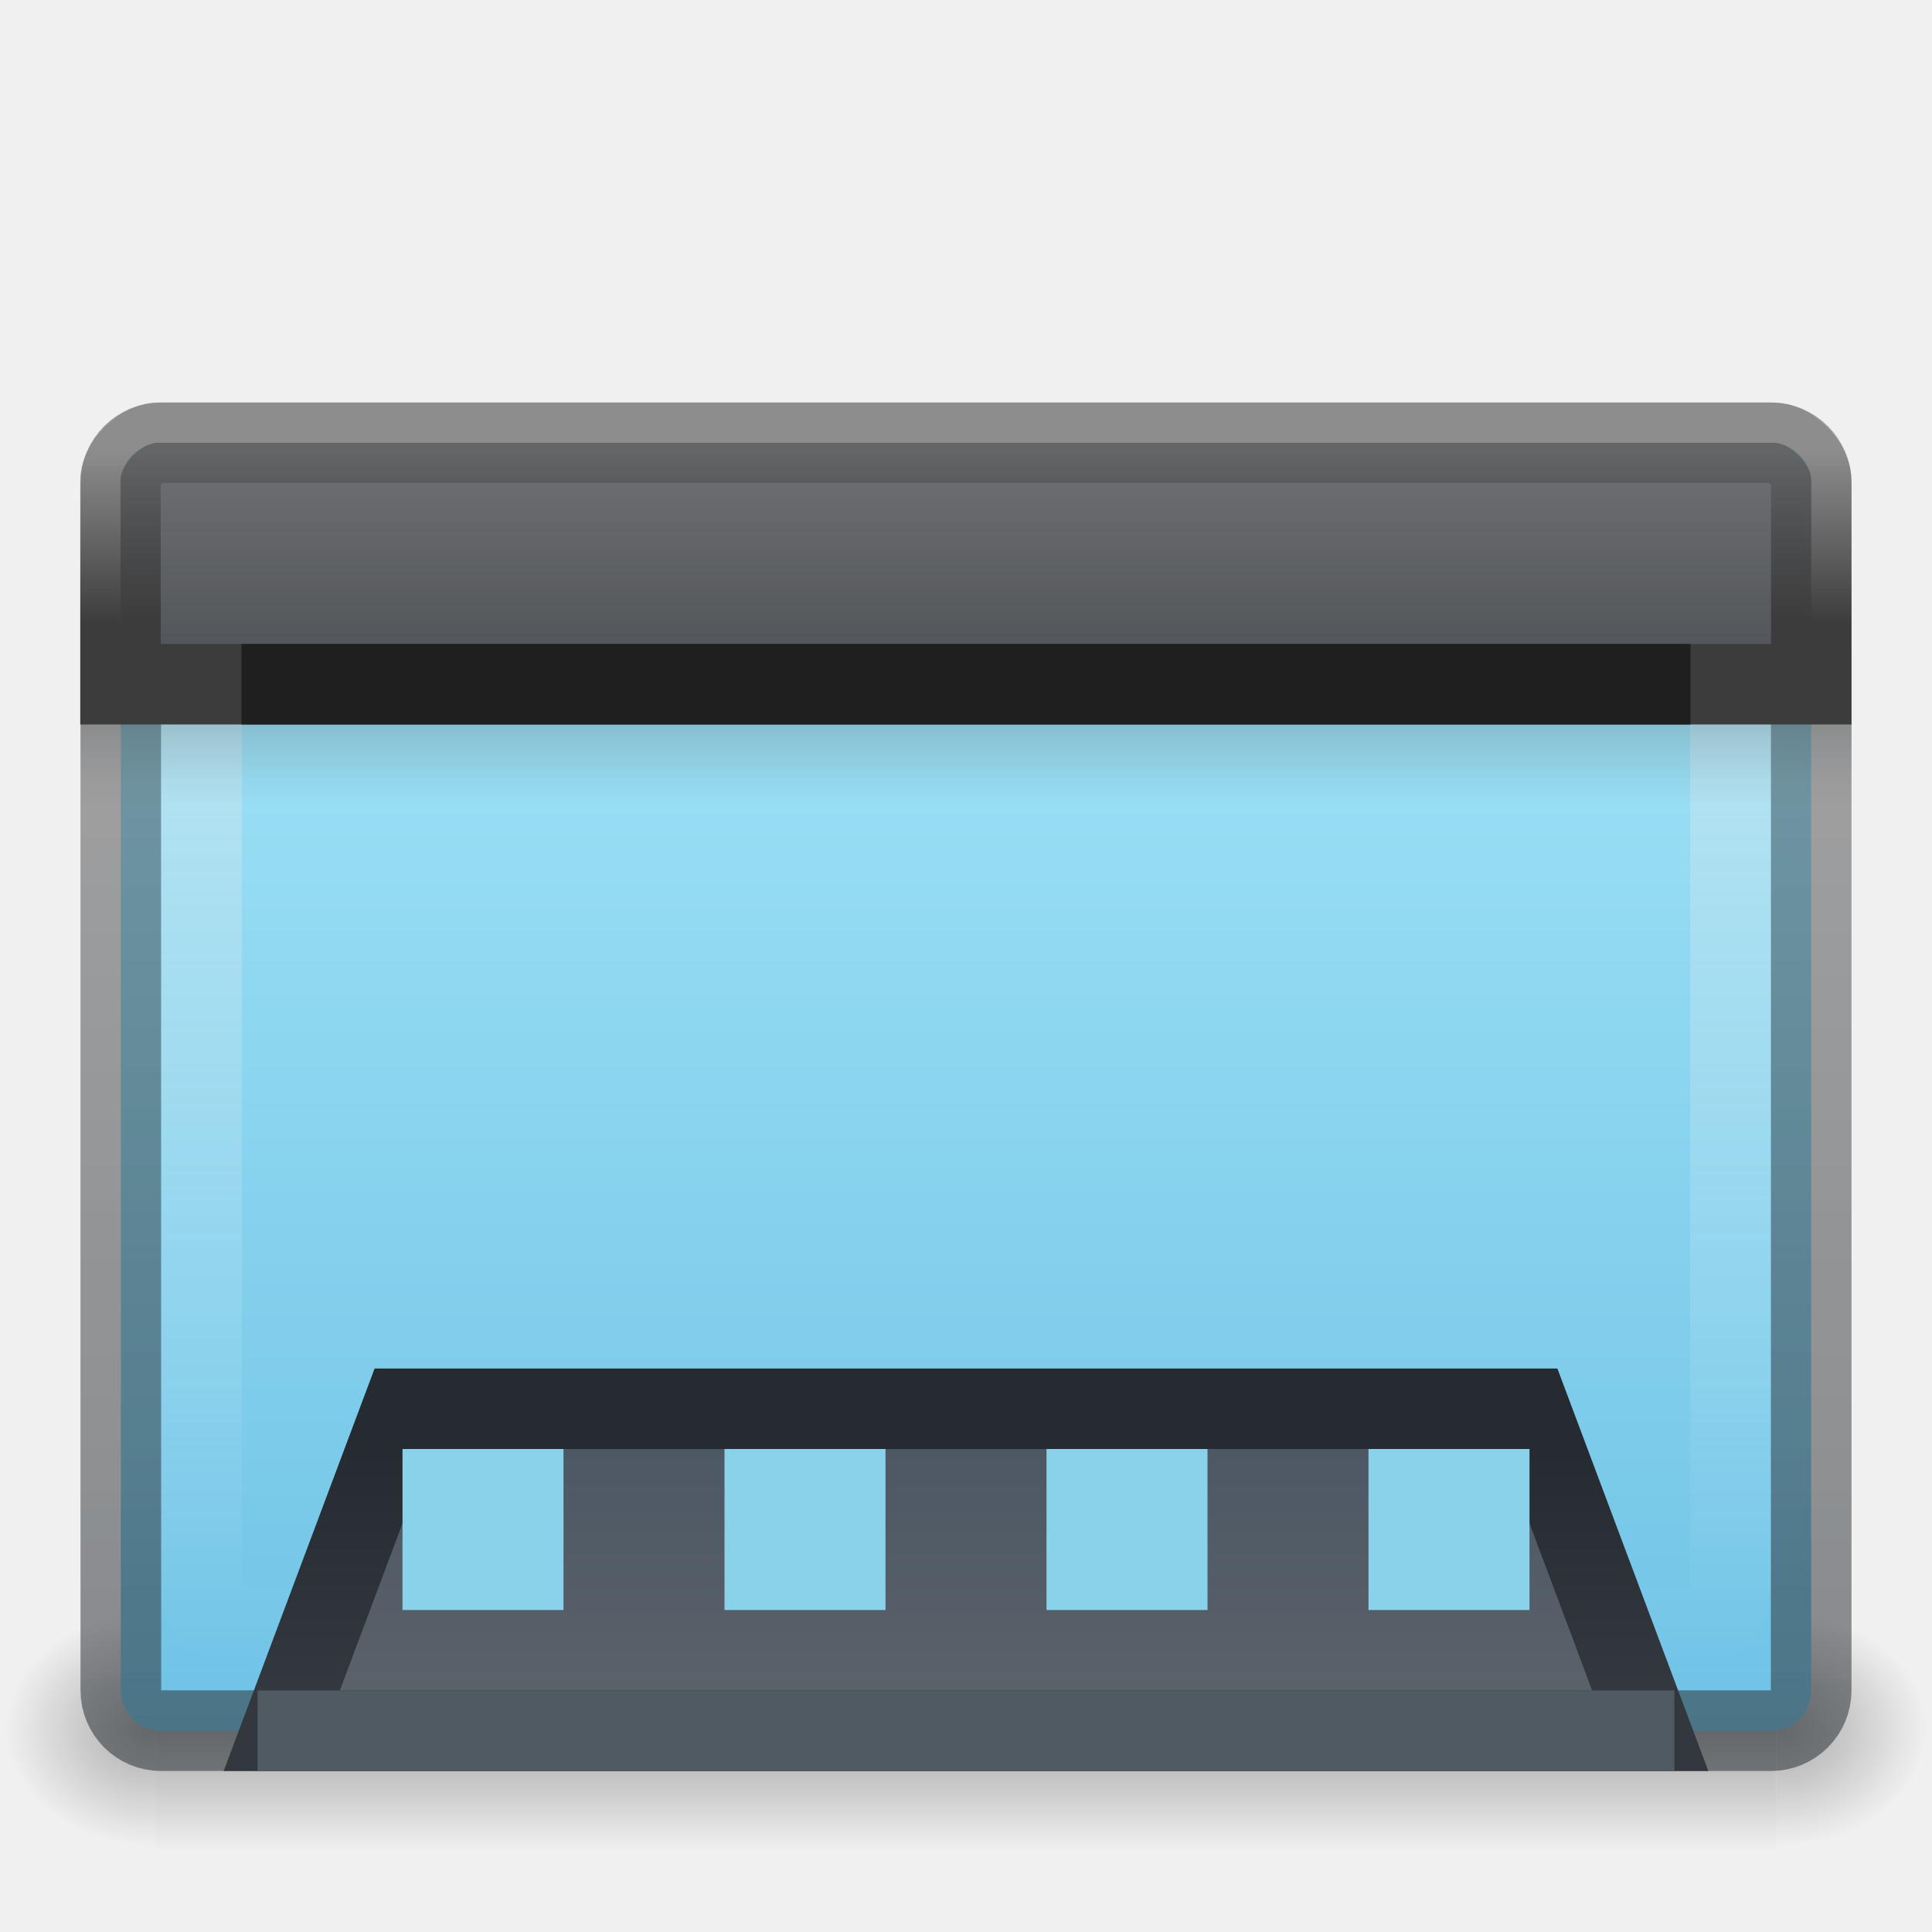
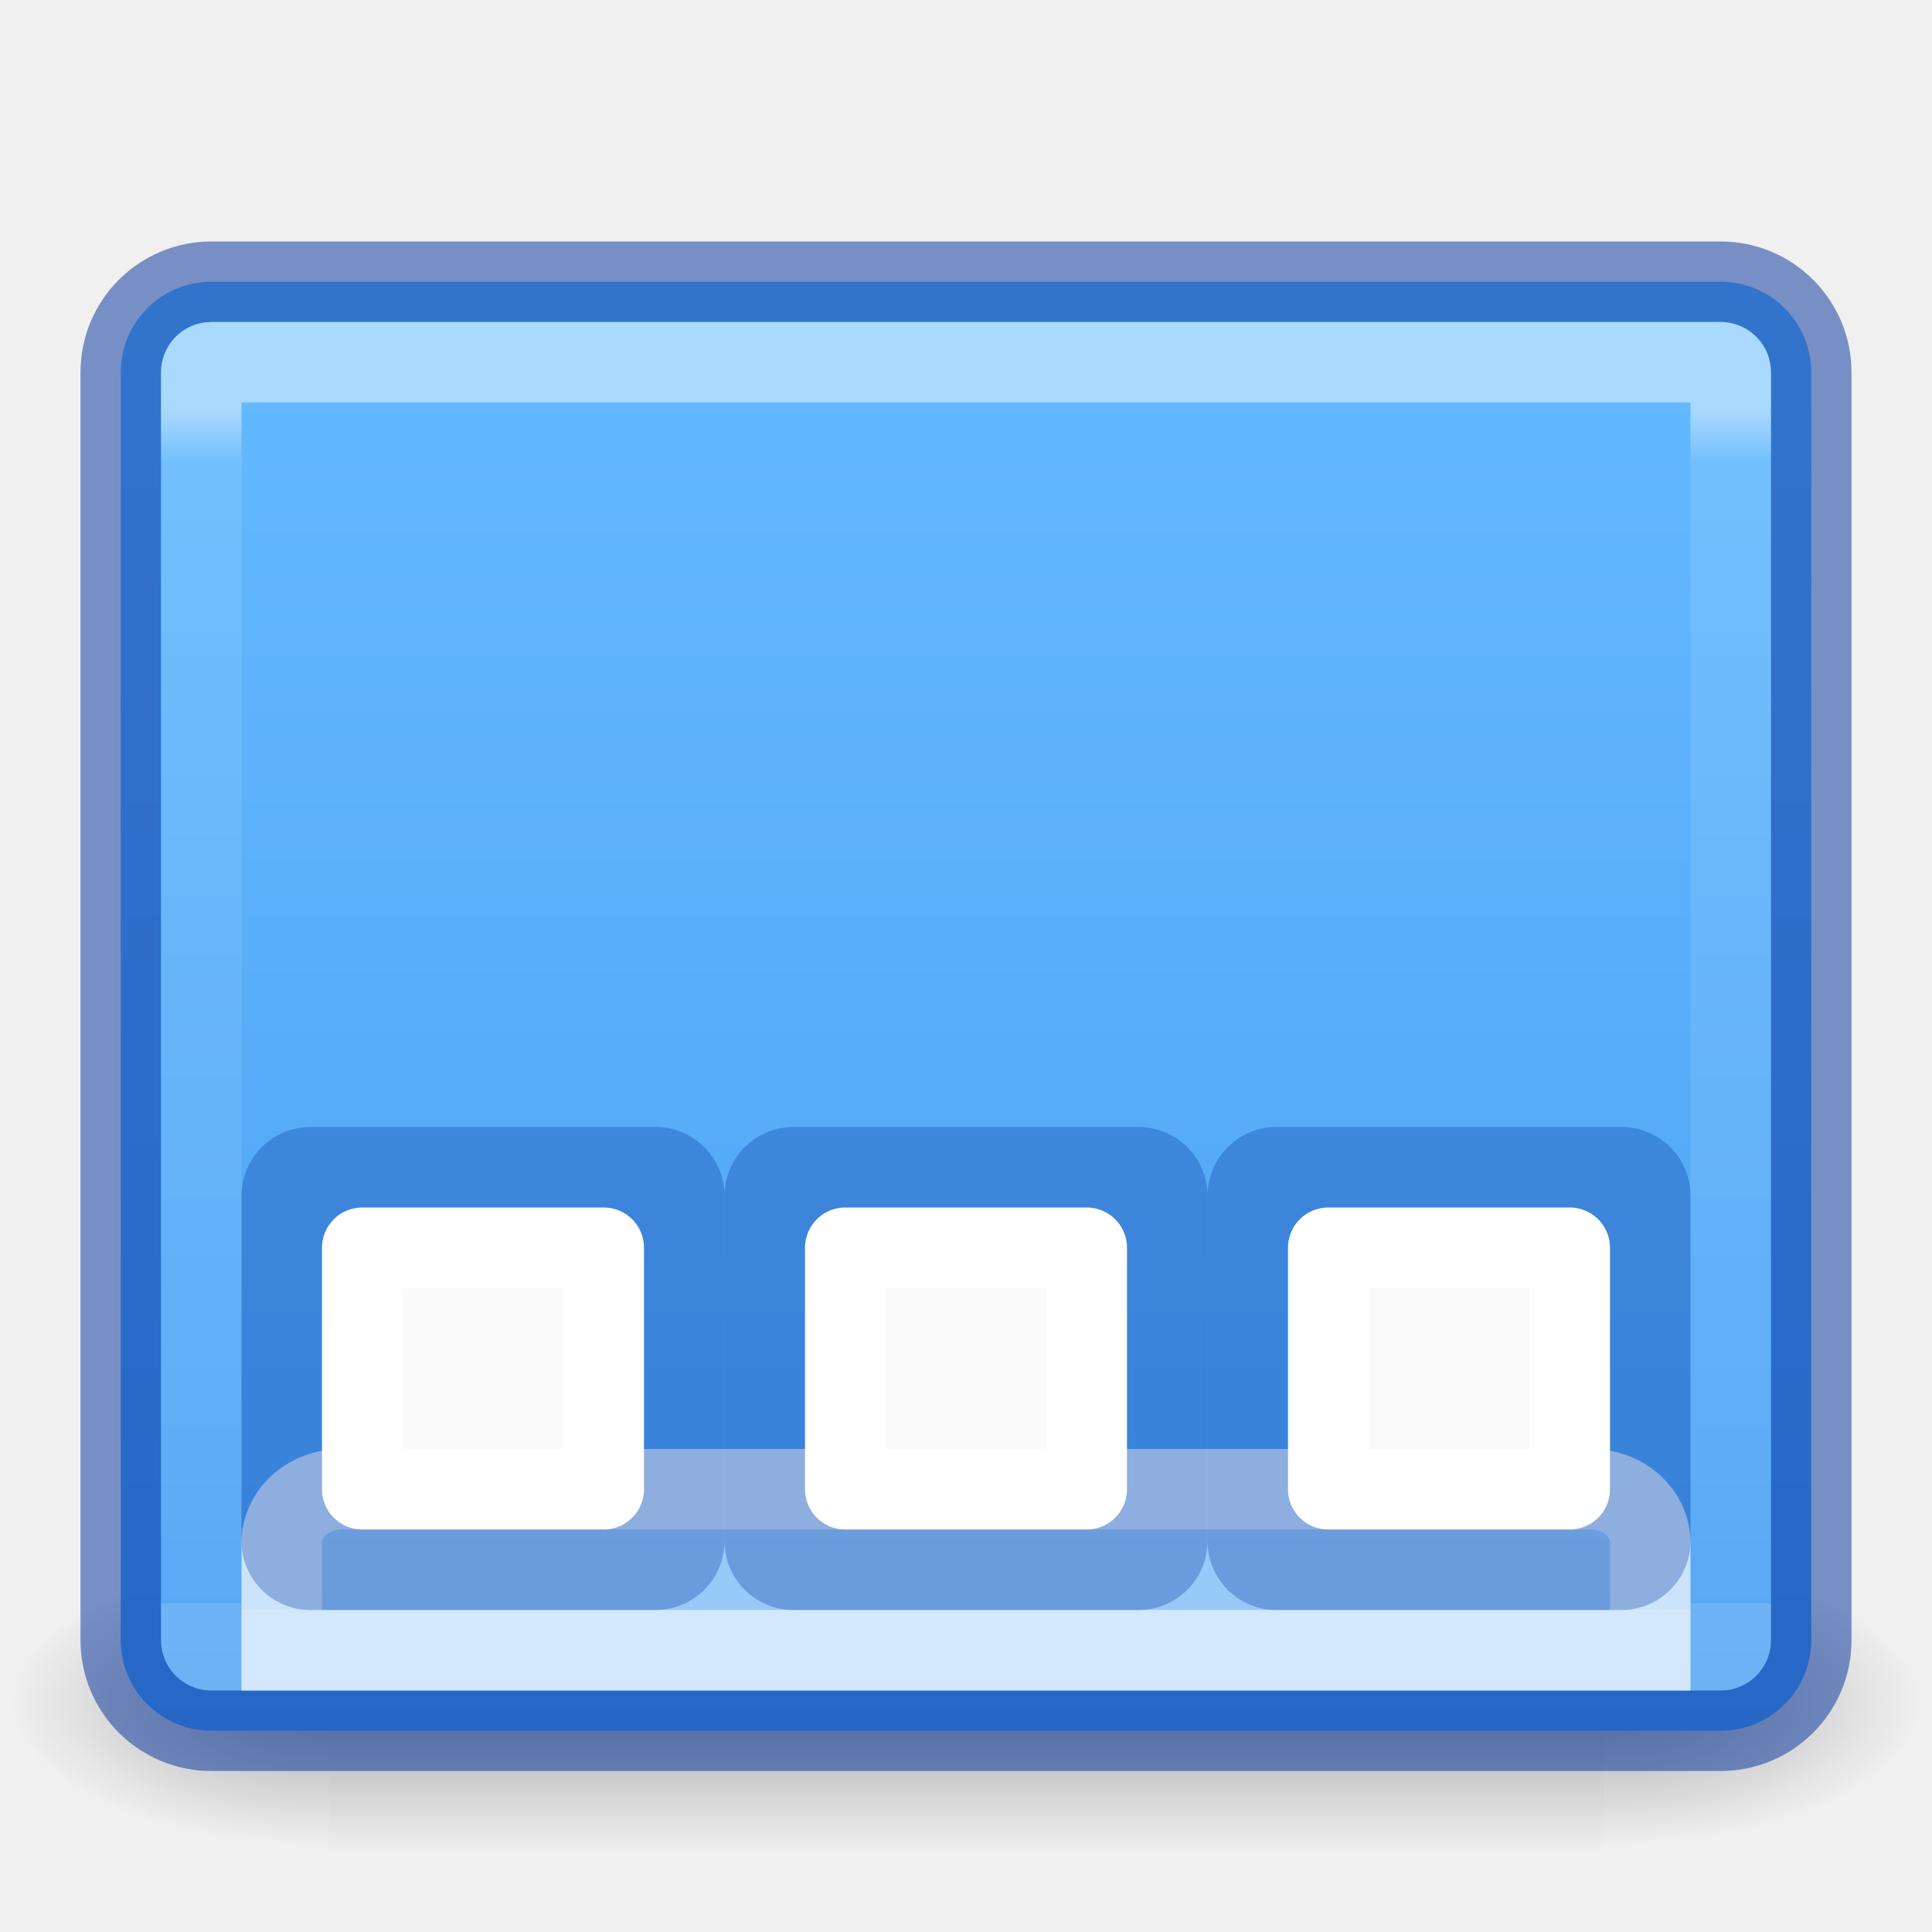
<svg xmlns="http://www.w3.org/2000/svg" xmlns:xlink="http://www.w3.org/1999/xlink" version="1.0" width="24" height="24" id="svg9481">
  <defs id="defs9483">
-     <linearGradient id="linearGradient3813">
-       <stop id="stop3809" style="stop-color:#4d5865;stop-opacity:1" offset="0" />
-       <stop id="stop3811" style="stop-color:#596169;stop-opacity:1" offset="1" />
-     </linearGradient>
-     <linearGradient id="linearGradient3807">
-       <stop id="stop3803" style="stop-color:#6e7073;stop-opacity:1" offset="0" />
-       <stop id="stop3805" style="stop-color:#53565a;stop-opacity:1" offset="1" />
-     </linearGradient>
-     <linearGradient id="linearGradient54135">
-       <stop id="stop54131" style="stop-color:#e5e5e5;stop-opacity:1" offset="0" />
-       <stop id="stop54133" style="stop-color:#ffffff;stop-opacity:0" offset="1" />
-     </linearGradient>
-     <linearGradient id="linearGradient53089">
-       <stop id="stop53085" style="stop-color:#262b31;stop-opacity:1" offset="0" />
-       <stop id="stop53087" style="stop-color:#32383e;stop-opacity:1" offset="1" />
-     </linearGradient>
-     <linearGradient id="linearGradient48050">
-       <stop id="stop48046" style="stop-color:#434343;stop-opacity:0.25" offset="0" />
-       <stop id="stop48048" style="stop-color:#3c3c3c;stop-opacity:1" offset="1" />
-     </linearGradient>
-     <linearGradient id="linearGradient24734">
-       <stop id="stop24730" style="stop-color:#2b3035;stop-opacity:0.537" offset="0" />
-       <stop id="stop24732" style="stop-color:#434343;stop-opacity:0.428" offset="1" />
-     </linearGradient>
-     <linearGradient id="linearGradient132442">
-       <stop id="stop132438" style="stop-color:#353a3b;stop-opacity:1" offset="0" />
-       <stop id="stop132440" style="stop-color:#5e6669;stop-opacity:0" offset="1" />
-     </linearGradient>
    <linearGradient id="linearGradient5048-7">
      <stop id="stop5050-5" style="stop-color:#000000;stop-opacity:0" offset="0" />
      <stop id="stop5056-9" style="stop-color:#000000;stop-opacity:1" offset="0.5" />
      <stop id="stop5052-6" style="stop-color:#000000;stop-opacity:0" offset="1" />
    </linearGradient>
    <linearGradient id="linearGradient5060-6">
      <stop id="stop5062-3" style="stop-color:#000000;stop-opacity:1" offset="0" />
      <stop id="stop5064-1" style="stop-color:#000000;stop-opacity:0" offset="1" />
    </linearGradient>
-     <linearGradient id="linearGradient3282">
-       <stop id="stop3284" style="stop-color:#000000;stop-opacity:1" offset="0" />
-       <stop id="stop3286" style="stop-color:#000000;stop-opacity:0" offset="1" />
+     <linearGradient xlink:href="#linearGradient872" id="linearGradient874-3" x1="16" y1="3.991" x2="16" y2="54.238" gradientUnits="userSpaceOnUse" gradientTransform="matrix(0.7241379,0,0,0.6860254,0.4137929,1.262247)" />
+     <linearGradient id="linearGradient872">
+       <stop style="stop-color:#64baff;stop-opacity:1" offset="0" id="stop868" />
+       <stop style="stop-color:#3689e6;stop-opacity:1" offset="1" id="stop870" />
    </linearGradient>
-     <linearGradient x1="12.579" y1="2.914" x2="12.579" y2="43.811" id="linearGradient3308" xlink:href="#linearGradient54135" gradientUnits="userSpaceOnUse" gradientTransform="matrix(0.4217739,0,0,0.3585533,1.876959,4.982532)" />
-     <linearGradient x1="24.683" y1="9.242" x2="24.683" y2="13.523" id="linearGradient3316" xlink:href="#linearGradient132442" gradientUnits="userSpaceOnUse" gradientTransform="matrix(0.4781556,0,0,0.2340042,0.5275209,6.837409)" />
-     <linearGradient x1="10.014" y1="44.96" x2="10.014" y2="3.723" id="linearGradient3324" xlink:href="#linearGradient24734" gradientUnits="userSpaceOnUse" gradientTransform="matrix(0.4467856,0,0,0.3906605,1.27713,4.119359)" />
-     <radialGradient cx="605.714" cy="486.648" r="117.143" fx="605.714" fy="486.648" id="radialGradient3327" xlink:href="#linearGradient5060-6" gradientUnits="userSpaceOnUse" gradientTransform="matrix(-0.0722915,0,0,0.02662157,53.56723,39.27428)" />
-     <radialGradient cx="605.714" cy="486.648" r="117.143" fx="605.714" fy="486.648" id="radialGradient3330" xlink:href="#linearGradient5060-6" gradientUnits="userSpaceOnUse" gradientTransform="matrix(0.07229155,0,0,0.02662157,10.43276,39.27428)" />
-     <linearGradient x1="302.857" y1="366.648" x2="302.857" y2="609.505" id="linearGradient3333" xlink:href="#linearGradient5048-7" gradientUnits="userSpaceOnUse" gradientTransform="matrix(0.09112424,0,0,0.02662157,-0.9349117,39.27428)" />
-     <linearGradient xlink:href="#linearGradient119256-6" id="linearGradient889" x1="69.693" y1="118.114" x2="69.693" y2="36.079" gradientUnits="userSpaceOnUse" gradientTransform="matrix(0.1735388,0,0,0.1615981,0.8934944,2.349729)" />
-     <linearGradient xlink:href="#linearGradient3813" id="linearGradient6876" gradientUnits="userSpaceOnUse" gradientTransform="matrix(0.3087351,0,0,0.3147292,2.050575,16.41734)" x1="33.579" y1="4.947" x2="33.579" y2="14.194" />
-     <linearGradient xlink:href="#linearGradient53089" id="linearGradient6878" gradientUnits="userSpaceOnUse" gradientTransform="matrix(0.3788889,0,0,0.4771347,2.906662,14.8743)" x1="16.082" y1="6.551" x2="16.082" y2="12.681" />
-     <linearGradient xlink:href="#linearGradient3282" id="linearGradient6880" gradientUnits="userSpaceOnUse" gradientTransform="matrix(0.315148,0,0,0.2340042,4.438593,-20.16259)" x1="24.683" y1="9.242" x2="24.683" y2="13.523" />
-     <linearGradient xlink:href="#linearGradient48050" id="linearGradient78920" x1="41.936" y1="19.563" x2="41.936" y2="29.115" gradientUnits="userSpaceOnUse" gradientTransform="matrix(0.4959059,0,0,0.4641713,-6.968847,-7.606713)" />
-     <linearGradient xlink:href="#linearGradient3807" id="linearGradient79052" x1="71.852" y1="20.362" x2="71.852" y2="29.422" gradientUnits="userSpaceOnUse" gradientTransform="matrix(0.5000043,0,0,0.4973262,-7.231142,-8.485318)" />
-     <linearGradient id="linearGradient119256-6">
-       <stop id="stop119252-7" style="stop-color:#70c3e6;stop-opacity:1" offset="0" />
-       <stop id="stop119254-5" style="stop-color:#9de1f6;stop-opacity:1" offset="1" />
+     <linearGradient x1="40.104" y1="6.912" x2="40.104" y2="41.154" id="linearGradient3030" xlink:href="#linearGradient3924-0" gradientUnits="userSpaceOnUse" gradientTransform="matrix(0.5135135,0,0,0.4324326,-0.3243236,2.121622)" />
+     <linearGradient id="linearGradient3924-0">
+       <stop id="stop3926-6" style="stop-color:#ffffff;stop-opacity:1" offset="0" />
+       <stop id="stop3928-3" style="stop-color:#ffffff;stop-opacity:0.235" offset="0.042" />
+       <stop id="stop3930-2" style="stop-color:#ffffff;stop-opacity:0.157" offset="1" />
+       <stop id="stop3932-62" style="stop-color:#ffffff;stop-opacity:0.392" offset="1" />
    </linearGradient>
-     <linearGradient xlink:href="#linearGradient3807" id="linearGradient922" x1="17.799" y1="9.12" x2="17.799" y2="13.839" gradientUnits="userSpaceOnUse" gradientTransform="matrix(1.97473,0,0,1.038503,-1.629888,-0.5373349)" />
-     <linearGradient xlink:href="#linearGradient48050" id="linearGradient930" x1="12.754" y1="8.939" x2="12.754" y2="13.724" gradientUnits="userSpaceOnUse" gradientTransform="matrix(1.97473,0,0,1.038503,-1.629888,-0.5373349)" />
-     <linearGradient xlink:href="#linearGradient3807" id="linearGradient977" gradientUnits="userSpaceOnUse" gradientTransform="matrix(1.97473,0,0,1.038503,-16.30577,-28.65434)" x1="17.799" y1="9.12" x2="17.799" y2="13.839" />
-     <linearGradient xlink:href="#linearGradient48050" id="linearGradient979" gradientUnits="userSpaceOnUse" gradientTransform="matrix(1.97473,0,0,1.038503,-16.30577,-28.65434)" x1="12.754" y1="8.939" x2="12.754" y2="13.724" />
-     <radialGradient gradientTransform="matrix(0.01554655,0,0,0.01235337,12.69522,15.47056)" gradientUnits="userSpaceOnUse" xlink:href="#linearGradient5060-6" id="radialGradient5942" fy="486.648" fx="605.714" r="117.143" cy="486.648" cx="605.714" />
-     <linearGradient gradientTransform="matrix(0.04168734,0,0,0.01235283,-3.066998,15.47089)" gradientUnits="userSpaceOnUse" xlink:href="#linearGradient5048-7" id="linearGradient5946" y2="609.505" x2="302.857" y1="366.648" x1="302.857" />
-     <radialGradient gradientTransform="matrix(-0.01554655,0,0,0.01235337,11.30478,15.47056)" gradientUnits="userSpaceOnUse" xlink:href="#linearGradient5060-6" id="radialGradient5950" fy="486.648" fx="605.714" r="117.143" cy="486.648" cx="605.714" />
-     <linearGradient xlink:href="#linearGradient3807" id="linearGradient908" gradientUnits="userSpaceOnUse" gradientTransform="matrix(0.7117955,0,0,0.377562,-0.1219602,2.214851)" x1="17.799" y1="9.12" x2="17.799" y2="15.323" />
-     <linearGradient xlink:href="#linearGradient48050" id="linearGradient910" gradientUnits="userSpaceOnUse" gradientTransform="matrix(0.7117955,0,0,0.377562,-0.1219602,2.214851)" x1="12.754" y1="8.939" x2="12.754" y2="14.667" />
+     <linearGradient gradientTransform="matrix(0.03279364,0,0,0.01512557,0.147438,13.78124)" gradientUnits="userSpaceOnUse" xlink:href="#linearGradient5048-7" id="linearGradient3784" x1="302.857" x2="302.857" y1="366.648" y2="609.505" />
+     <radialGradient cx="605.714" cy="486.648" fx="605.714" fy="486.648" gradientTransform="matrix(0.03279364,0,0,0.01512557,0.153892,13.78124)" gradientUnits="userSpaceOnUse" xlink:href="#linearGradient5060-6" id="radialGradient3030" r="117.143" />
+     <radialGradient cx="605.714" cy="486.648" fx="605.714" fy="486.648" gradientTransform="matrix(-0.03279364,0,0,0.01512557,23.84611,13.78124)" gradientUnits="userSpaceOnUse" xlink:href="#linearGradient5060-6" id="radialGradient3032" r="117.143" />
  </defs>
-   <path d="m 22.065,20 c 0,0 0,3 0,3 C 22.865,23.006 24,22.328 24,21.5 24,20.672 23.107,20 22.065,20 Z" id="path3411" style="display:inline;overflow:visible;visibility:visible;opacity:0.3;fill:url(#radialGradient5942);fill-opacity:1;fill-rule:nonzero;stroke:none;stroke-width:1;marker:none" />
-   <rect width="20.129" height="3" x="1.935" y="20" id="rect4173-14" style="display:inline;overflow:visible;visibility:visible;opacity:0.3;fill:url(#linearGradient5946);fill-opacity:1;fill-rule:nonzero;stroke:none;stroke-width:1;marker:none" />
-   <path d="m 1.935,20 c 0,0 0,3 0,3 C 1.135,23.006 4.95e-7,22.328 4.95e-7,21.5 4.95e-7,20.672 0.893,20 1.935,20 Z" id="path5018-7" style="display:inline;overflow:visible;visibility:visible;opacity:0.3;fill:url(#radialGradient5950);fill-opacity:1;fill-rule:nonzero;stroke:none;stroke-width:1;marker:none" />
-   <rect width="20.998" height="15.998" rx="0.5" ry="0.5" x="1.501" y="5.501" id="rect2573" style="fill:url(#linearGradient889);fill-opacity:1;fill-rule:evenodd;stroke:url(#linearGradient3324);stroke-width:1.002;stroke-linecap:round;stroke-linejoin:round;stroke-miterlimit:4;stroke-dasharray:none;stroke-dashoffset:0;stroke-opacity:1" />
-   <rect style="fill:url(#linearGradient977);fill-opacity:1;fill-rule:evenodd;stroke:url(#linearGradient979);stroke-width:1;stroke-miterlimit:4;stroke-dasharray:none" id="rect914-3" width="59" height="6" x="-12.176" y="-19.617" rx="2" ry="2" />
-   <rect width="14.5" height="1" rx="0" ry="0" x="4.75" y="-18" id="rect6872" style="display:inline;overflow:visible;visibility:visible;opacity:0.1;fill:url(#linearGradient6880);fill-opacity:1;fill-rule:evenodd;stroke:none;stroke-width:1;stroke-linecap:butt;stroke-linejoin:miter;stroke-miterlimit:4;stroke-dasharray:none;stroke-dashoffset:0;stroke-opacity:1;marker:none;marker-start:none;marker-mid:none;marker-end:none" transform="scale(1,-1)" />
-   <rect width="18.996" height="13.996" rx="0.5" ry="0.5" x="2.502" y="6.229" id="rect2601" style="opacity:0.4;fill:none;fill-opacity:1;fill-rule:evenodd;stroke:url(#linearGradient3308);stroke-width:1.004;stroke-linecap:round;stroke-linejoin:round;stroke-miterlimit:4;stroke-dasharray:none;stroke-dashoffset:0;stroke-opacity:1" />
-   <path id="rect906" style="fill:url(#linearGradient908);fill-opacity:1;fill-rule:evenodd;stroke:url(#linearGradient910);stroke-width:1;stroke-miterlimit:4;stroke-dasharray:none" d="m 1.963,5.5 h 20.071 c 0.203,0 0.466,0.262 0.466,0.464 v 2.536 H 1.497 v -2.536 c 0,-0.201 0.263,-0.464 0.466,-0.464 z" />
-   <rect width="22" height="1" rx="0" ry="0" x="1" y="9" id="rect1436" style="display:inline;overflow:visible;visibility:visible;opacity:0.2;fill:url(#linearGradient3316);fill-opacity:1;fill-rule:evenodd;stroke:none;stroke-width:1;stroke-linecap:butt;stroke-linejoin:miter;stroke-miterlimit:4;stroke-dasharray:none;stroke-dashoffset:0;stroke-opacity:1;marker:none;marker-start:none;marker-mid:none;marker-end:none" />
-   <rect style="fill:#1f1f1f;fill-opacity:1;stroke-width:1" id="rect48112" width="18" height="1" x="3" y="8" />
-   <path d="m 5,17.5 h 14 l 1.5,4 -17,1.56e-4 z" id="path6874" style="display:inline;overflow:visible;visibility:visible;fill:url(#linearGradient6876);fill-opacity:1;fill-rule:evenodd;stroke:url(#linearGradient6878);stroke-width:1;stroke-linecap:butt;stroke-linejoin:miter;stroke-miterlimit:4;stroke-dasharray:none;stroke-dashoffset:0;stroke-opacity:1;marker:none;marker-start:none;marker-mid:none;marker-end:none" />
-   <rect style="fill:#505a63;fill-opacity:1;stroke-width:1" id="rect49649" width="17.6" height="1" x="3.2" y="21" />
-   <rect style="fill:#8ad1ea;fill-opacity:1;stroke:none;stroke-width:1" id="rect36659" width="2" height="2" x="5" y="18" />
-   <rect style="fill:#8ad1ea;fill-opacity:1;stroke:none;stroke-width:1" id="rect38158" width="2" height="2" x="9" y="18" />
-   <rect style="fill:#8ad1ea;fill-opacity:1;stroke:none;stroke-width:1" id="rect38242" width="2" height="2" x="13" y="18" />
-   <rect style="fill:#8ad1ea;fill-opacity:1;stroke:none;stroke-width:1" id="rect1107" width="2" height="2" x="17" y="18" />
+   <rect y="19.327" x="4.083" width="15.835" style="display:inline;overflow:visible;visibility:visible;opacity:0.3;fill:url(#linearGradient3784);fill-opacity:1;fill-rule:nonzero;stroke:none;stroke-width:104.962;stroke-miterlimit:4;stroke-dasharray:none;marker:none;enable-background:new" id="rect4173-4" height="3.673" />
+   <path style="display:inline;overflow:visible;visibility:visible;opacity:0.3;fill:url(#radialGradient3030);fill-opacity:1;fill-rule:nonzero;stroke:none;stroke-width:104.962;stroke-miterlimit:4;stroke-dasharray:none;marker:none;enable-background:new" id="path5058-9" d="m 19.917,19.327 c 0,0 0,3.673 0,3.673 1.689,0.007 4.083,-0.823 4.083,-1.837 0,-1.014 -1.885,-1.836 -4.083,-1.836 z" />
+   <path style="display:inline;overflow:visible;visibility:visible;opacity:0.3;fill:url(#radialGradient3032);fill-opacity:1;fill-rule:nonzero;stroke:none;stroke-width:104.962;stroke-miterlimit:4;stroke-dasharray:none;marker:none;enable-background:new" id="path5018-53" d="m 4.083,19.327 c 0,0 0,3.673 0,3.673 C 2.394,23.007 0,22.177 0,21.163 c 0,-1.014 1.885,-1.836 4.083,-1.836 z" />
+   <rect style="color:#000000;display:inline;overflow:visible;visibility:visible;vector-effect:none;fill:url(#linearGradient874-3);fill-opacity:1;fill-rule:nonzero;stroke:none;stroke-width:1;stroke-linecap:round;stroke-linejoin:round;stroke-miterlimit:4;stroke-dasharray:none;stroke-dashoffset:0;stroke-opacity:1;marker:none;enable-background:accumulate" id="rect5505-21" y="3.5" x="1.5" ry="1.125" rx="1.125" height="18" width="21" />
+   <rect style="color:#000000;display:inline;overflow:visible;visibility:visible;opacity:0.5;vector-effect:none;fill:#000000;fill-opacity:0;stroke:#002e99;stroke-width:1;stroke-linecap:round;stroke-linejoin:round;stroke-miterlimit:4;stroke-dasharray:none;stroke-dashoffset:0;stroke-opacity:1;marker:none;enable-background:accumulate" id="rect5505-6" y="3.5" x="1.5" ry="1.125" rx="1.125" height="18" width="21" />
+   <rect style="opacity:0.45;fill:none;stroke:url(#linearGradient3030);stroke-width:1;stroke-linecap:round;stroke-linejoin:round;stroke-miterlimit:4;stroke-dasharray:none;stroke-dashoffset:0;stroke-opacity:1" id="rect6741-7-4" y="4.5" x="2.5" height="16" width="19" rx="0.125" ry="0.125" />
+   <path d="M 4.239,18.5 C 3.83,18.5 3.5,18.797 3.5,19.167 V 20.5 H 20.5 V 19.167 C 20.5,18.797 20.17,18.5 19.761,18.5 Z" id="path4306" style="opacity:0.7;fill:#ffffff;fill-opacity:0.588;stroke:#ffffff;stroke-width:1px;stroke-linecap:butt;stroke-linejoin:miter;stroke-opacity:1" />
+   <rect style="opacity:0.3;vector-effect:none;fill:#002e99;fill-opacity:1;stroke:none;stroke-width:1;stroke-linecap:round;stroke-linejoin:round;stroke-miterlimit:4;stroke-dasharray:none;stroke-dashoffset:0;stroke-opacity:1;marker:none" id="rect16441" width="6" height="6" x="3" y="14" rx="0.857" ry="0.857" />
+   <rect style="vector-effect:none;fill:#fafafa;fill-opacity:1;stroke:#ffffff;stroke-width:1;stroke-linecap:round;stroke-linejoin:round;stroke-miterlimit:4;stroke-dasharray:none;stroke-dashoffset:0;stroke-opacity:1;marker:none" id="rect16451" width="3" height="3" x="4.5" y="15.5" />
+   <rect style="opacity:0.3;vector-effect:none;fill:#002e99;fill-opacity:1;stroke:none;stroke-width:1;stroke-linecap:round;stroke-linejoin:round;stroke-miterlimit:4;stroke-dasharray:none;stroke-dashoffset:0;stroke-opacity:1;marker:none" id="rect9015" width="6" height="6" x="9" y="14" rx="0.857" ry="0.857" />
+   <rect style="vector-effect:none;fill:#fafafa;fill-opacity:1;stroke:#ffffff;stroke-width:1;stroke-linecap:round;stroke-linejoin:round;stroke-miterlimit:4;stroke-dasharray:none;stroke-dashoffset:0;stroke-opacity:1;marker:none" id="rect20398" width="3" height="3" x="10.5" y="15.5" />
+   <rect style="opacity:0.3;vector-effect:none;fill:#002e99;fill-opacity:1;stroke:none;stroke-width:1;stroke-linecap:round;stroke-linejoin:round;stroke-miterlimit:4;stroke-dasharray:none;stroke-dashoffset:0;stroke-opacity:1;marker:none" id="rect9017" width="6" height="6" x="15" y="14" rx="0.857" ry="0.857" />
+   <rect style="vector-effect:none;fill:#fafafa;fill-opacity:1;stroke:#ffffff;stroke-width:1;stroke-linecap:round;stroke-linejoin:round;stroke-miterlimit:4;stroke-dasharray:none;stroke-dashoffset:0;stroke-opacity:1;marker:none" id="rect32293" width="3" height="3" x="16.5" y="15.5" />
</svg>
